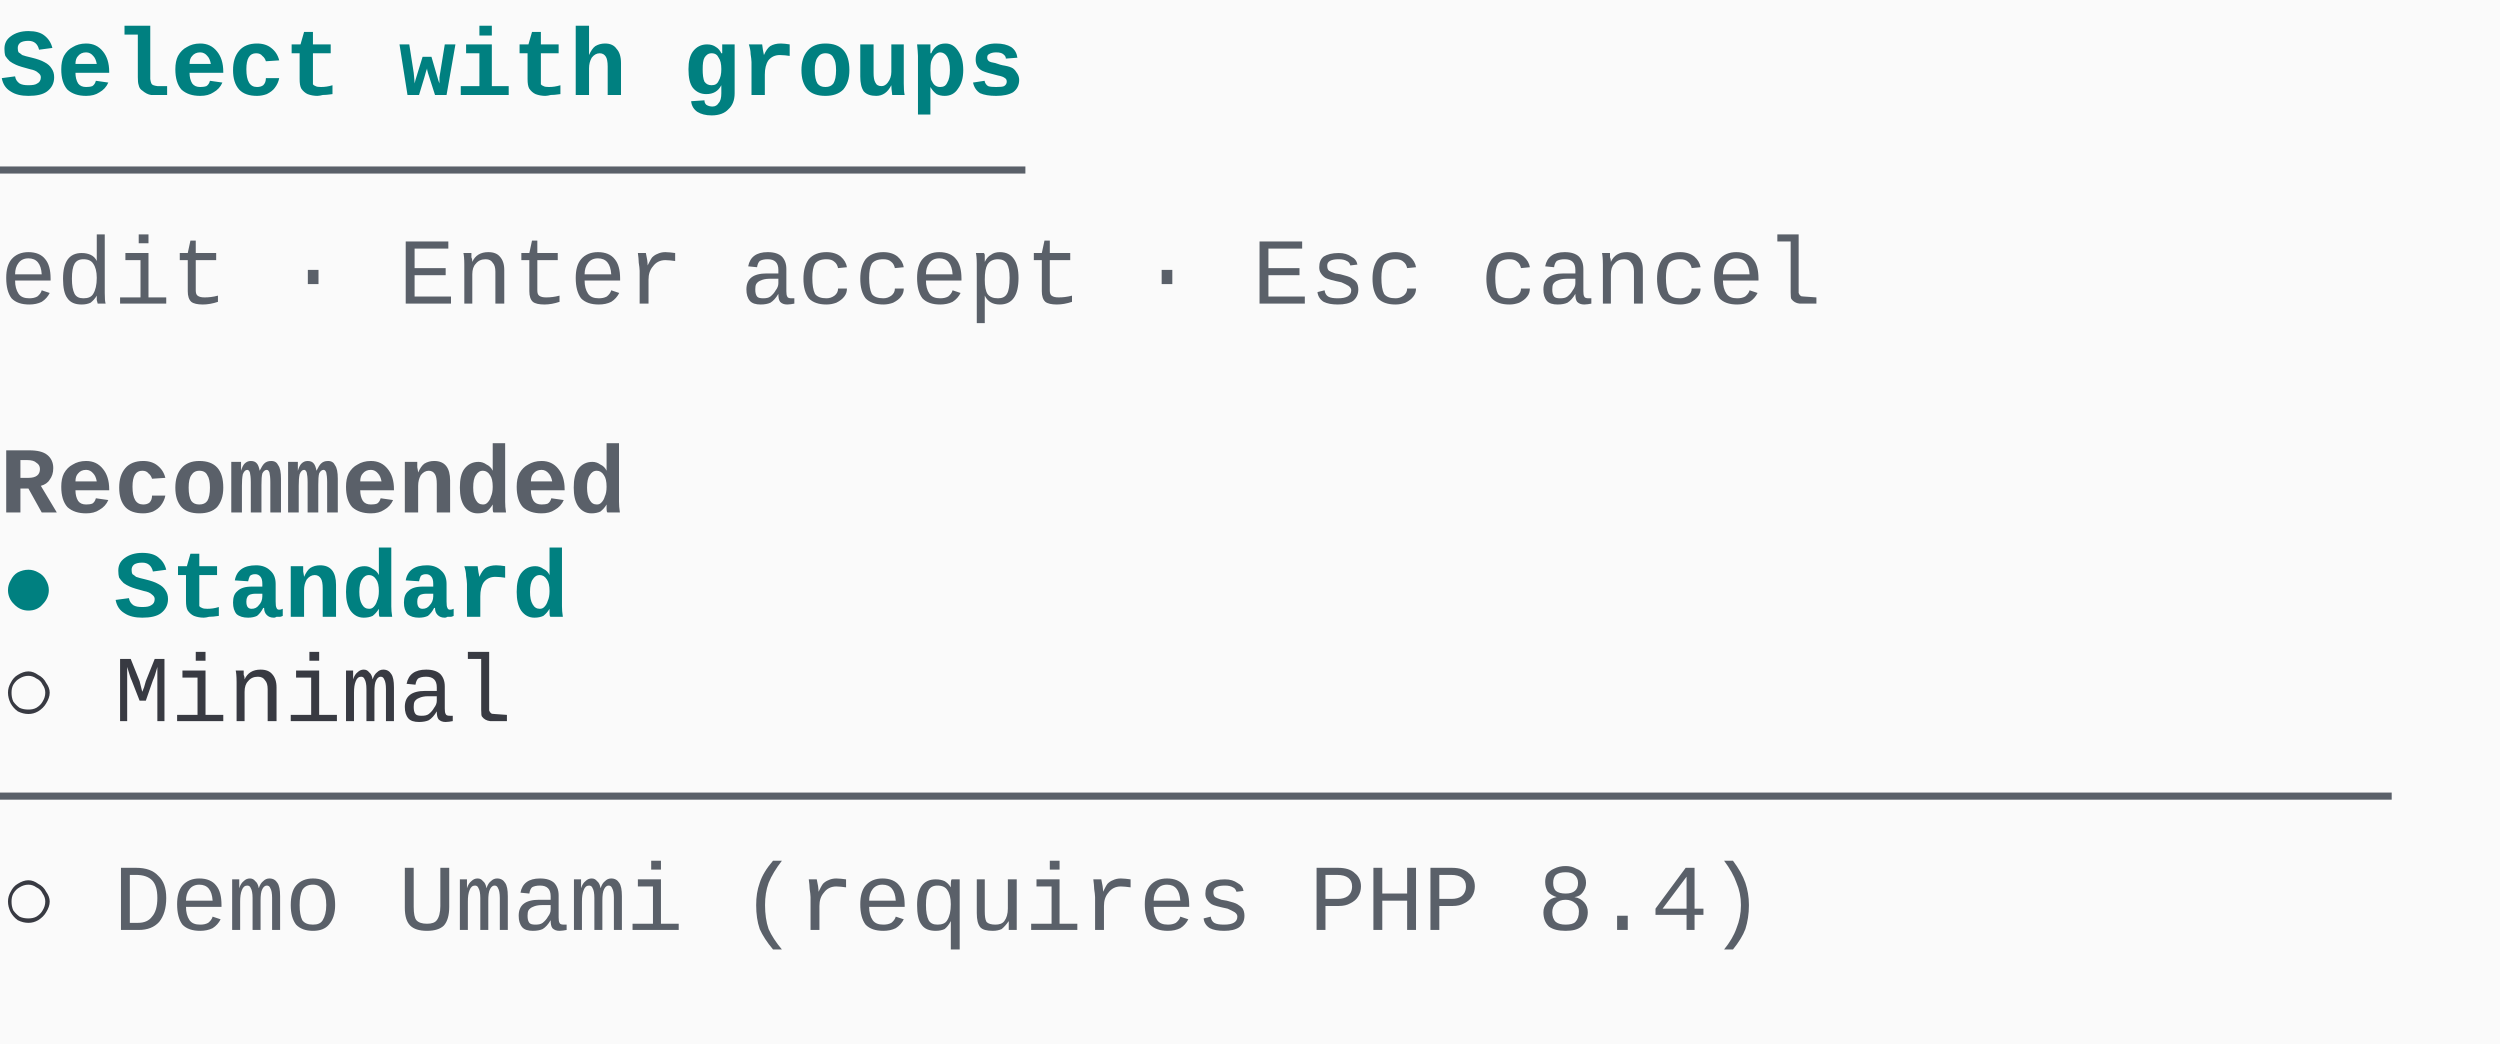
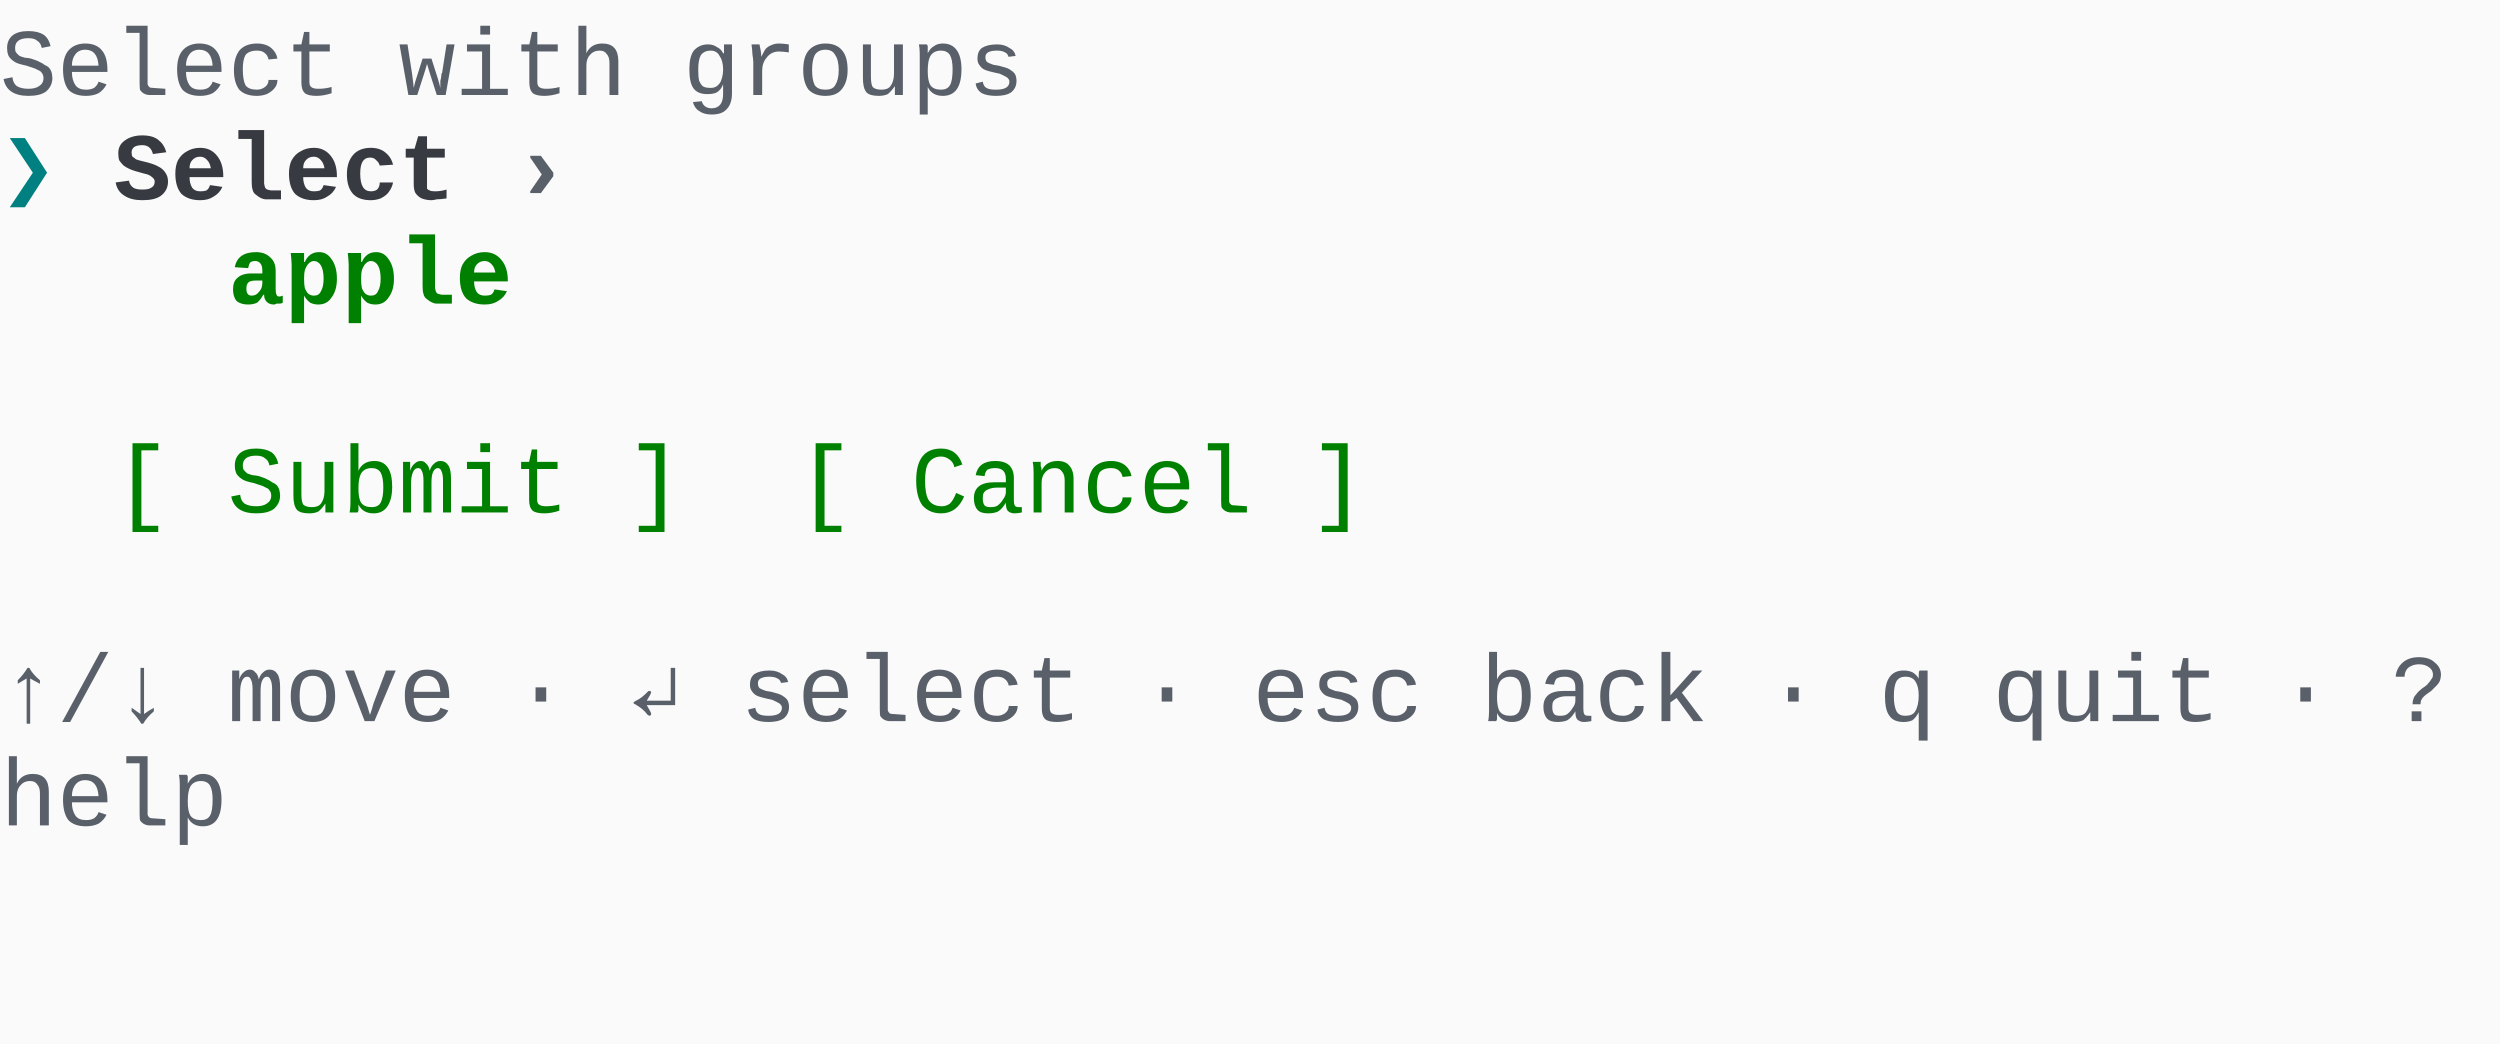
<svg xmlns="http://www.w3.org/2000/svg" xmlns:xlink="http://www.w3.org/1999/xlink" width="440" height="183.7">
  <rect width="440" height="183.7" rx="0" ry="0" class="a" />
  <svg height="183.7" viewBox="0 0 44 18.37" width="440">
-     <style>.a{fill:rgb(250,250,250)}.b{font-family:Consolas,"Courier New",Courier,"Liberation Mono",monospace}.c{fill:transparent}.d{fill:rgb(0,128,128);font-weight:bold;white-space:pre}.e{fill:rgb(90,96,105);white-space:pre}.f{fill:rgb(90,96,105);font-weight:bold;white-space:pre}.g{fill:rgb(56,58,66);white-space:pre}</style>
+     <style>.a{fill:rgb(250,250,250)}.b{font-family:Consolas,"Courier New",Courier,"Liberation Mono",monospace}.c{fill:transparent}.d{fill:rgb(90,96,105);white-space:pre}.e{fill:rgb(0,128,128);font-weight:bold;white-space:pre}.f{fill:rgb(56,58,66);font-weight:bold;white-space:pre}.g{fill:rgb(90,96,105);font-weight:bold;white-space:pre}.h{fill:rgb(0,128,0);font-weight:bold;white-space:pre}.i{fill:rgb(0,128,0);white-space:pre}</style>
    <g font-family="Consolas, &quot;Courier New&quot;, Courier, &quot;Liberation Mono&quot;, monospace" font-size="1.67" class="b">
      <defs>
        <symbol id="a">
          <rect height="10" width="44" x="0" y="0" class="c" />
        </symbol>
      </defs>
      <rect height="18.37" width="44" class="a" />
      <svg x="0" y="0" width="44">
        <svg x="0">
          <use xlink:href="#a" />
          <text x="0" y="1.67" class="d">Select</text>
          <text x="7.014" y="1.67" class="d">with</text>
          <text x="12.024" y="1.67" class="d">groups</text>
-           <text x="0" y="3.507" class="e">──────────────────</text>
-           <text x="0" y="5.344" class="e">edit</text>
-           <text x="5.01" y="5.344" class="e">·</text>
-           <text x="7.014" y="5.344" class="e">Enter</text>
-           <text x="13.026" y="5.344" class="e">accept</text>
-           <text x="20.04" y="5.344" class="e">·</text>
-           <text x="22.044" y="5.344" class="e">Esc</text>
-           <text x="26.052" y="5.344" class="e">cancel</text>
-           <text x="0" y="9.018" class="f">Recommended</text>
-           <text x="0" y="10.855" class="d">●</text>
-           <text x="2.004" y="10.855" class="d">Standard</text>
-           <text x="0" y="12.692" class="g">○</text>
-           <text x="2.004" y="12.692" class="g">Minimal</text>
-           <text x="0" y="14.529" class="e">──────────────────────────────────────────</text>
-           <text x="0" y="16.366" class="g">○</text>
-           <text x="2.004" y="16.366" class="e">Demo</text>
-           <text x="7.014" y="16.366" class="e">Umami</text>
-           <text x="13.026" y="16.366" class="e">(requires</text>
-           <text x="23.046" y="16.366" class="e">PHP</text>
-           <text x="27.054" y="16.366" class="e">8.4)</text>
+           <text x="0" y="3.507" class="e">❯</text>
+           <text x="2.004" y="3.507" class="f">Select</text>
+           <text x="9.018" y="3.507" class="g">›</text>
+           <text x="4.008" y="5.344" class="h">apple</text>
+           <text x="2.004" y="9.018" class="i">[</text>
+           <text x="4.008" y="9.018" class="i">Submit</text>
+           <text x="11.022" y="9.018" class="i">]</text>
+           <text x="14.028" y="9.018" class="i">[</text>
+           <text x="16.032" y="9.018" class="i">Cancel</text>
+           <text x="23.046" y="9.018" class="i">]</text>
+           <text x="0" y="12.692" class="d">↑/↓</text>
+           <text x="4.008" y="12.692" class="d">move</text>
+           <text x="9.018" y="12.692" class="d">·</text>
+           <text x="11.022" y="12.692" class="d">↵</text>
+           <text x="13.026" y="12.692" class="d">select</text>
+           <text x="20.04" y="12.692" class="d">·</text>
+           <text x="22.044" y="12.692" class="d">esc</text>
+           <text x="26.052" y="12.692" class="d">back</text>
+           <text x="31.062" y="12.692" class="d">·</text>
+           <text x="33.066" y="12.692" class="d">q</text>
+           <text x="35.07" y="12.692" class="d">quit</text>
+           <text x="40.08" y="12.692" class="d">·</text>
+           <text x="42.084" y="12.692" class="d">?</text>
+           <text x="0" y="14.529" class="d">help</text>
        </svg>
      </svg>
    </g>
  </svg>
</svg>
